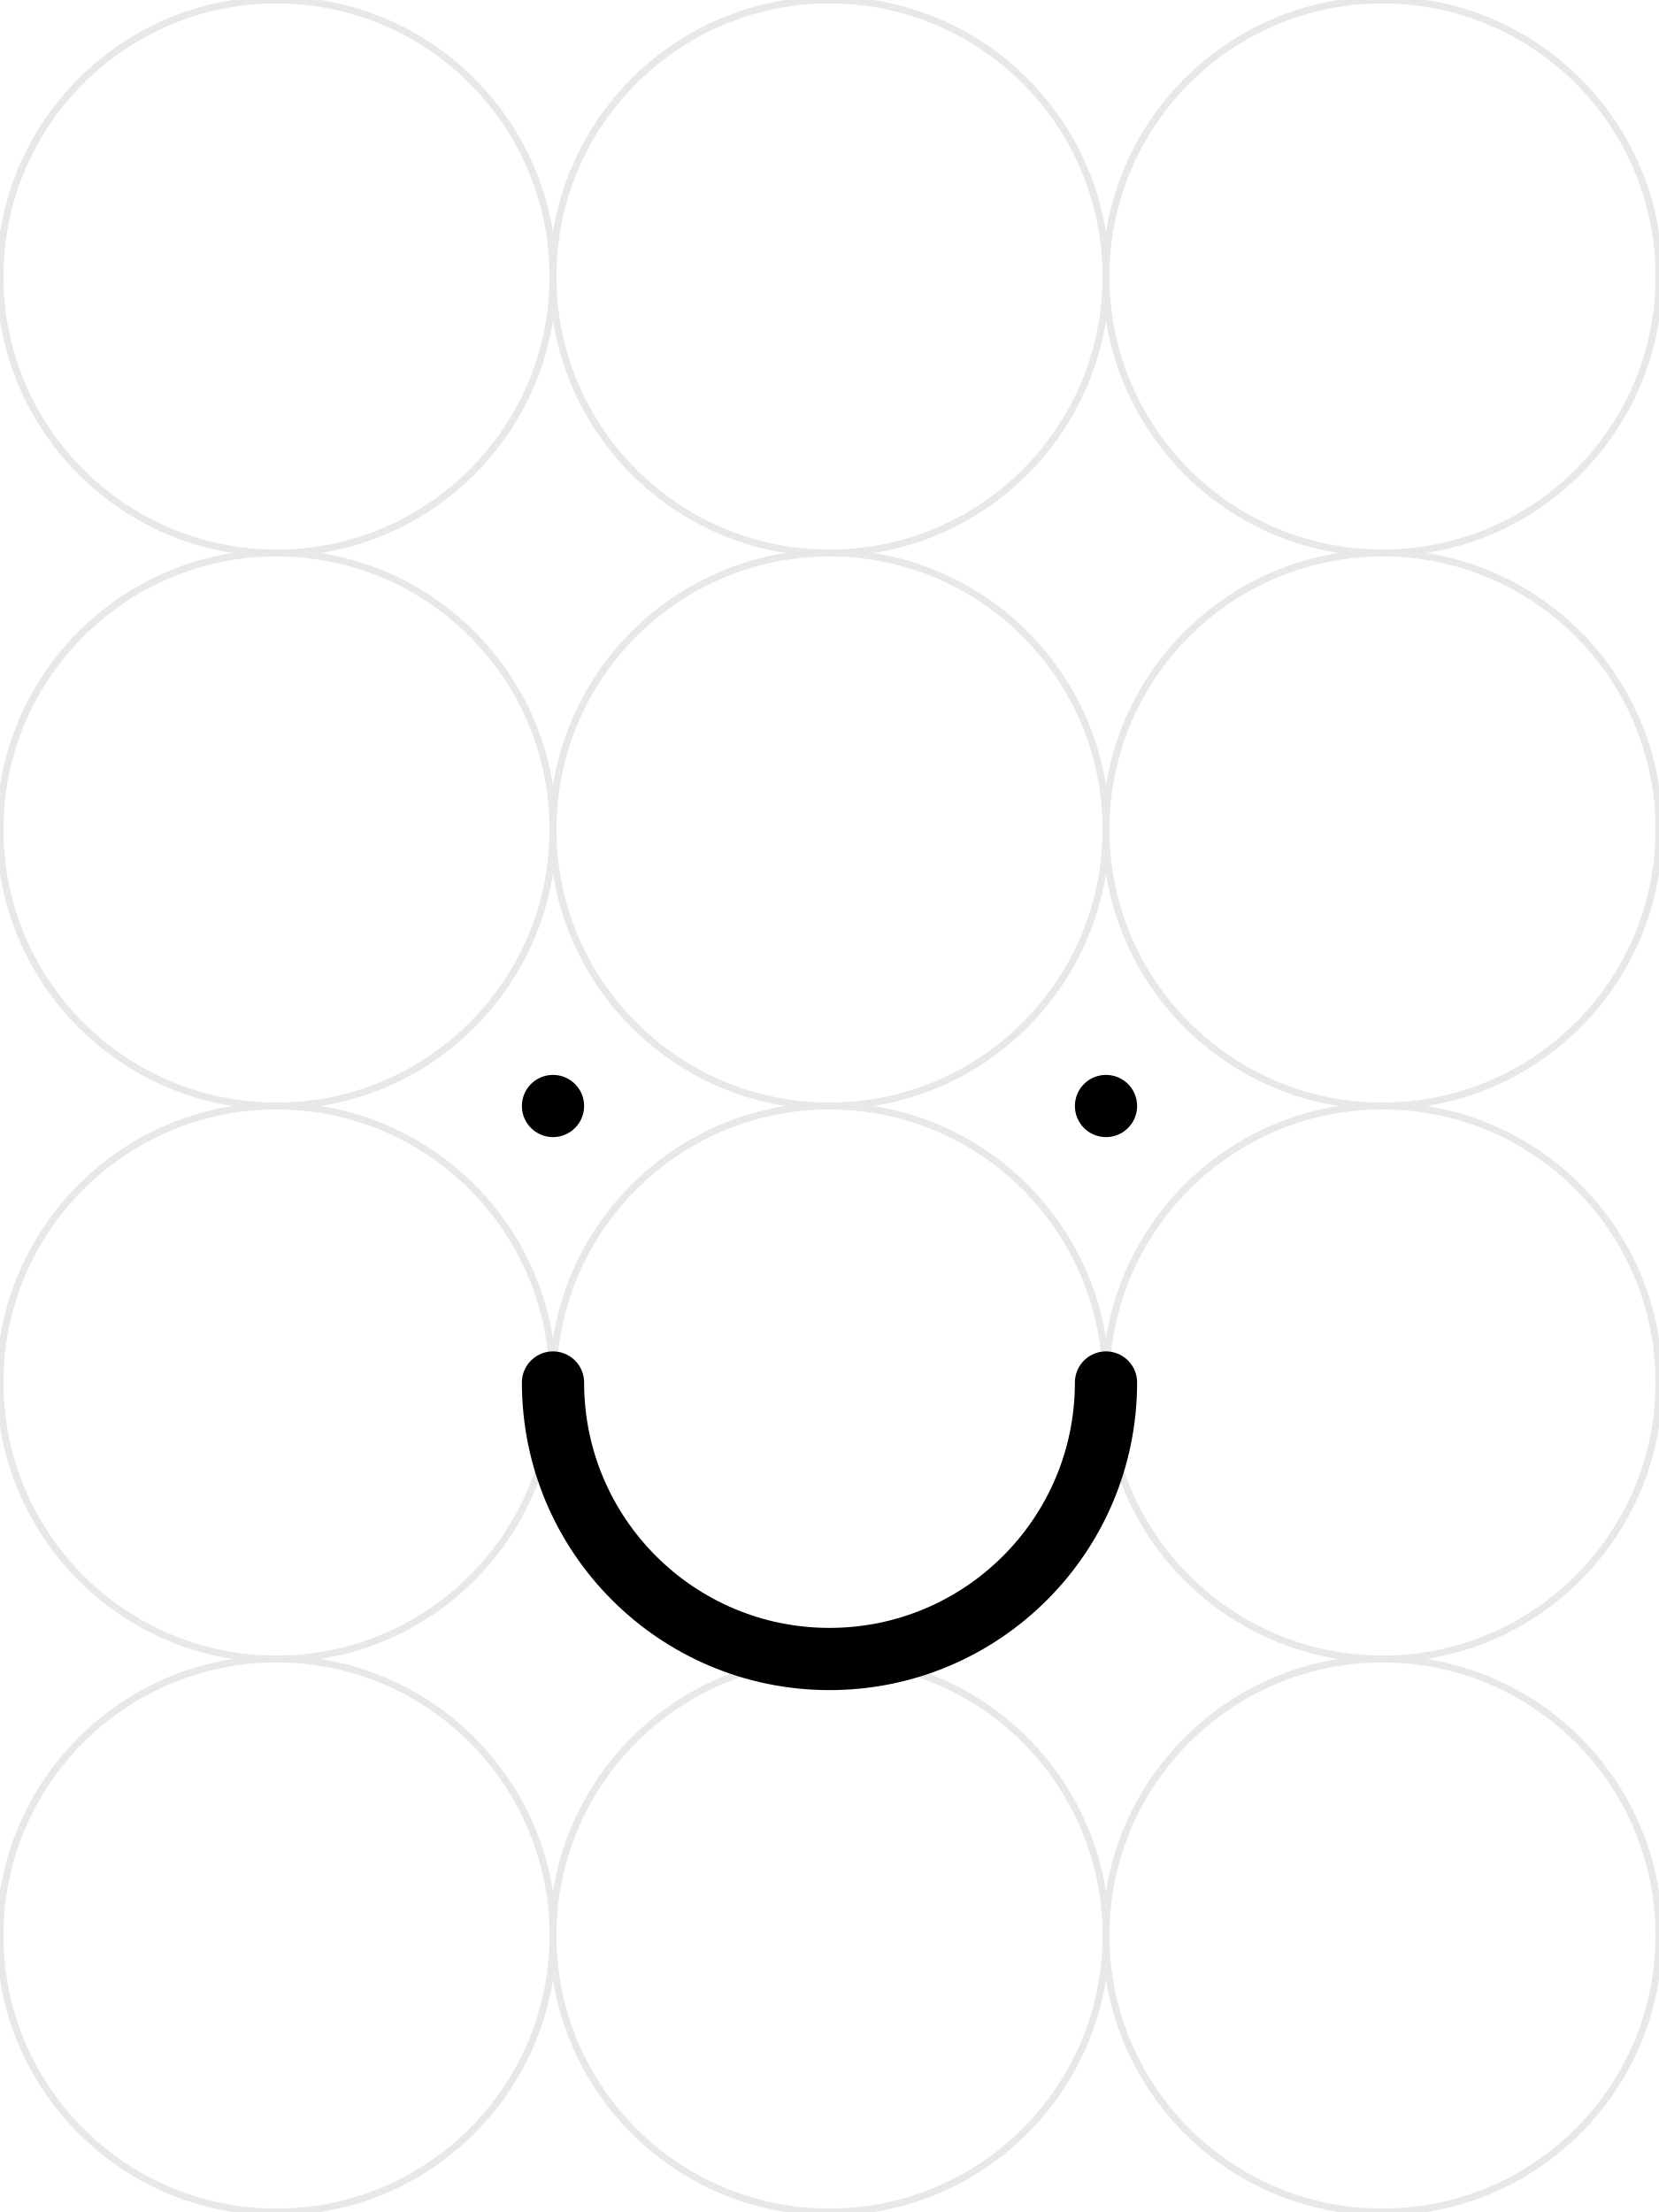
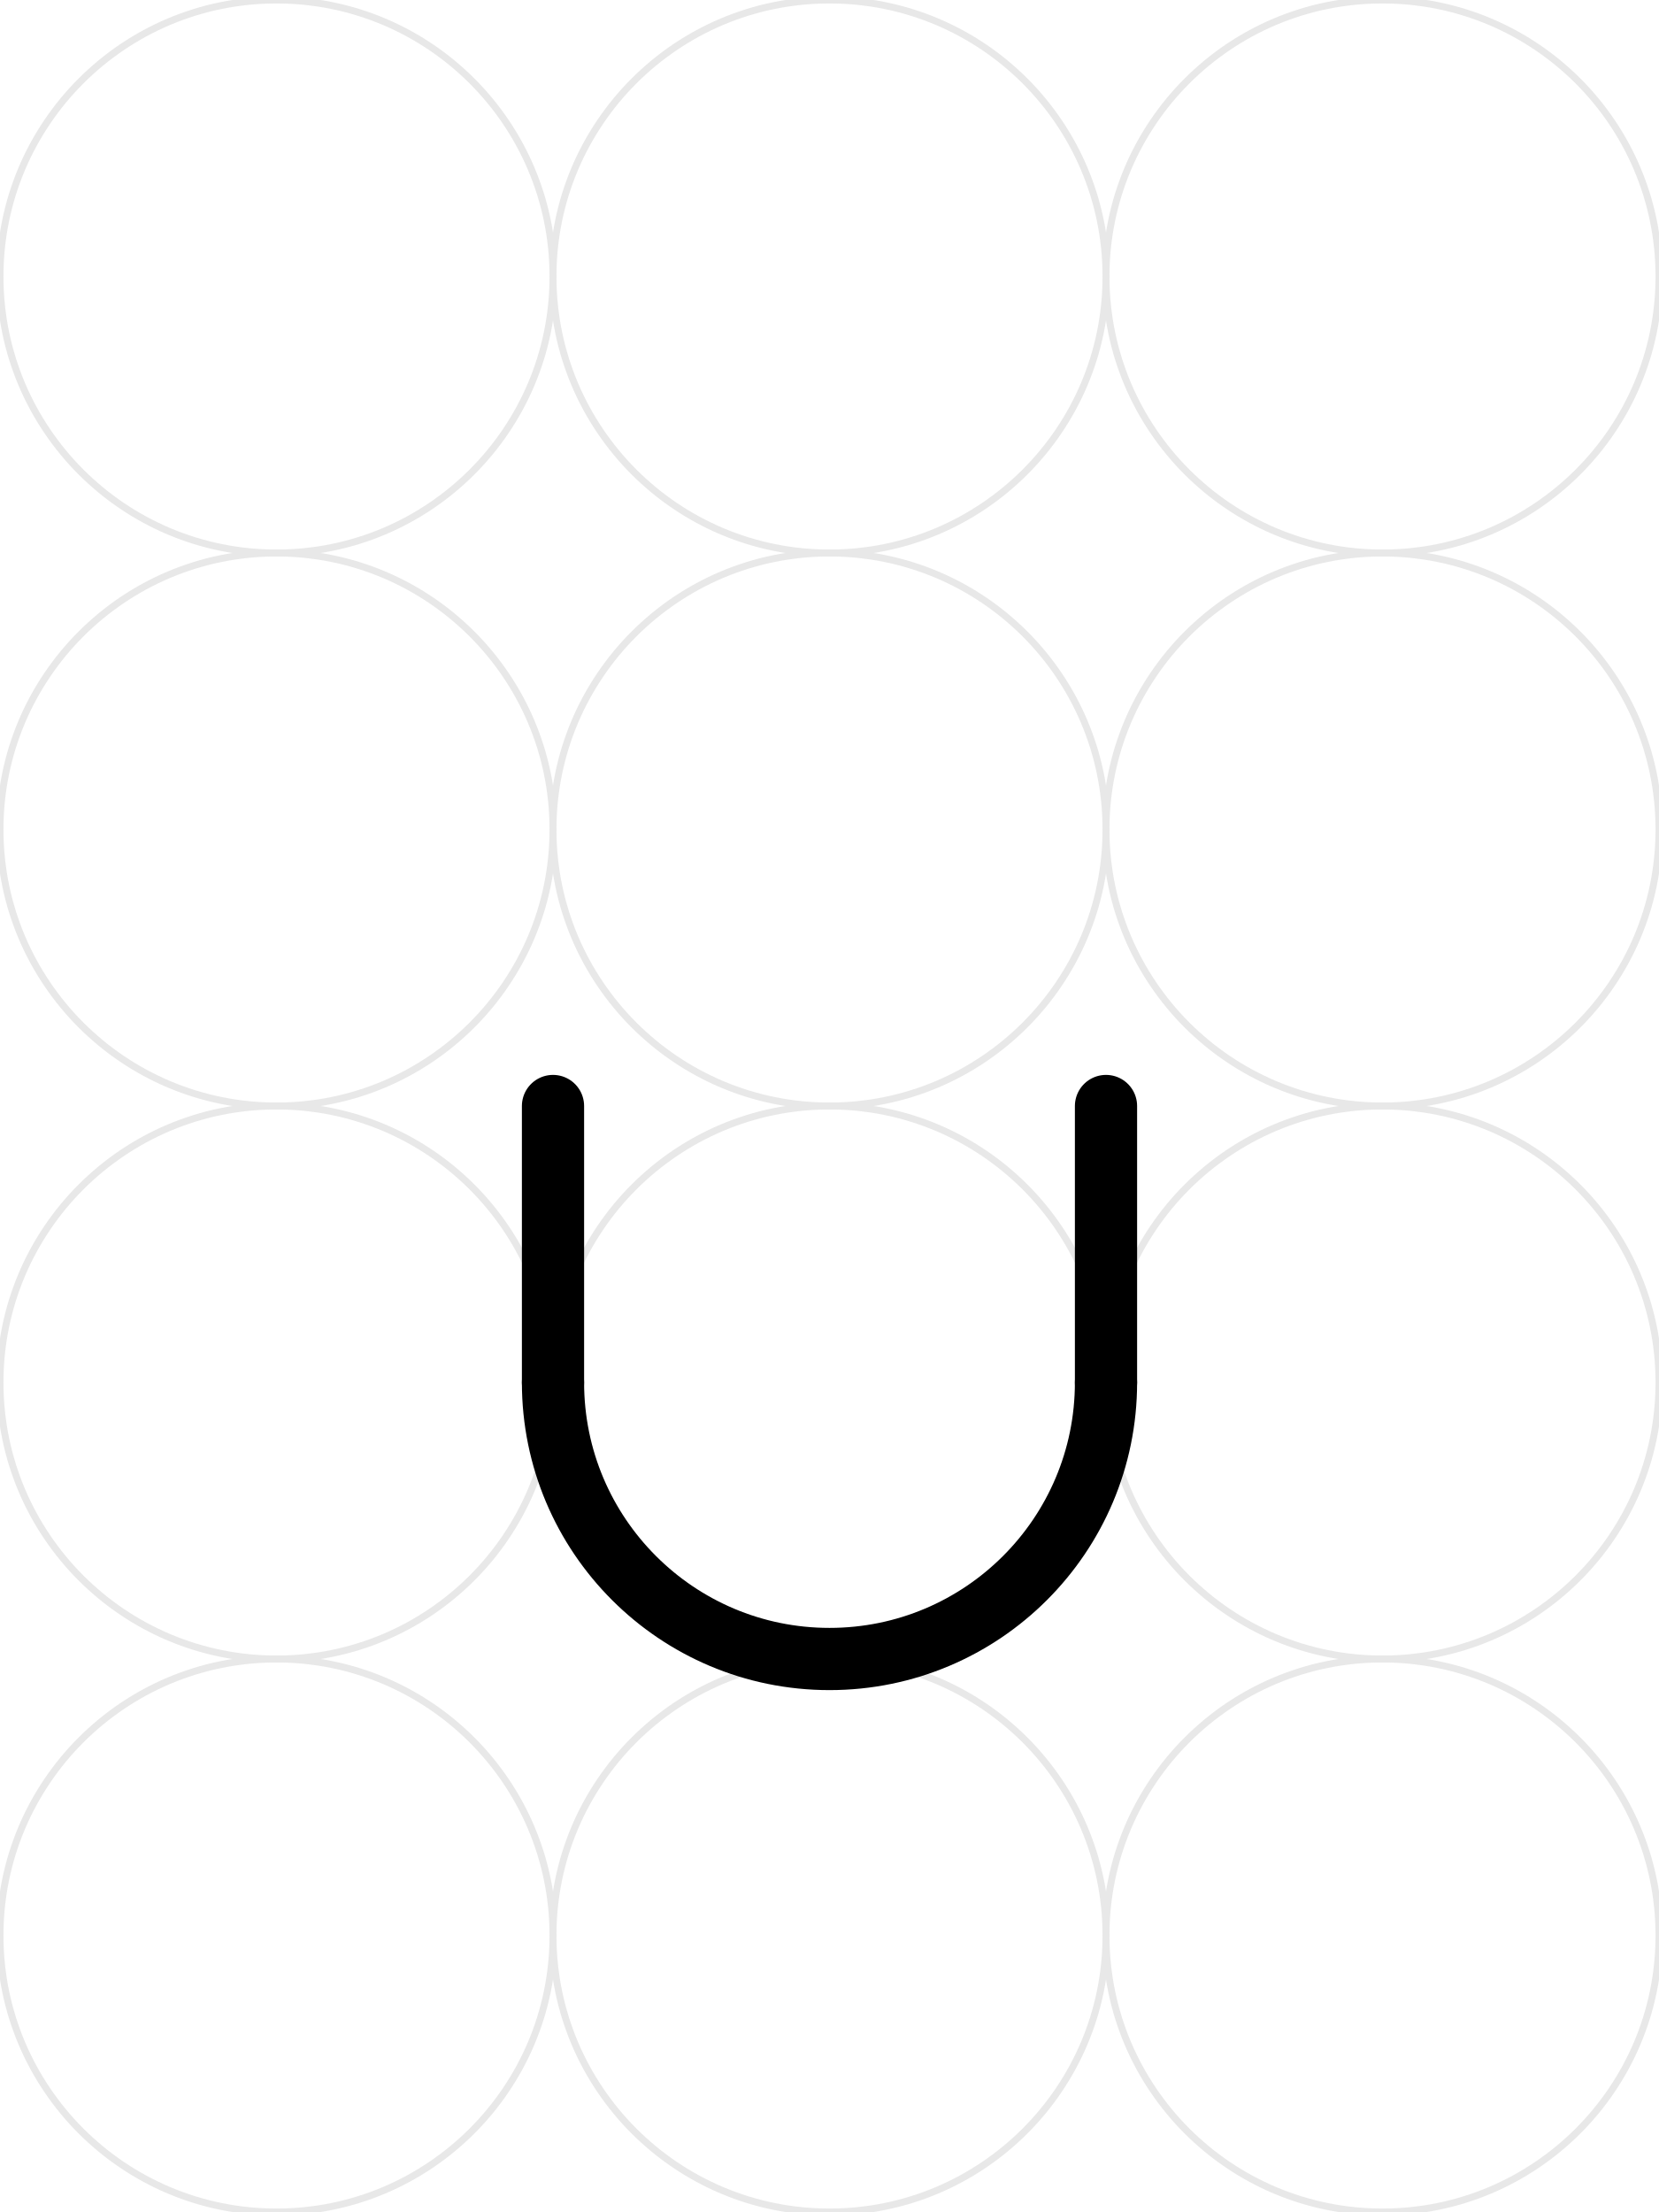
<svg xmlns="http://www.w3.org/2000/svg" viewBox="0 0 240 320" width="240" height="320">
  <rect x="0" y="0" width="100%" height="100%" fill="#fff" />
  <g fill="none" stroke="#bdbdbd" stroke-width="1" opacity="0.35">
    <circle cx="40" cy="40" r="40" />
    <circle cx="120" cy="40" r="40" />
    <circle cx="200" cy="40" r="40" />
    <circle cx="40" cy="120" r="40" />
    <circle cx="120" cy="120" r="40" />
    <circle cx="200" cy="120" r="40" />
    <circle cx="40" cy="200" r="40" />
    <circle cx="120" cy="200" r="40" />
    <circle cx="200" cy="200" r="40" />
    <circle cx="40" cy="280" r="40" />
    <circle cx="120" cy="280" r="40" />
    <circle cx="200" cy="280" r="40" />
  </g>
  <g fill="none" stroke="#000" stroke-width="9" stroke-linecap="round" stroke-linejoin="round">
-     <path d="M 80 160 L 80 160" />
-     <path d="M 160 160 L 160 160" />
-     <path d="M 160 200 A 40 40 0 0 1 120 240 A 40 40 0 0 1 80 200" />
+     <path d="M 80 200 L 80 160" />
+     <path d="M 80 200 A 40 40 0 0 0 120 240 A 40 40 0 0 0 160 200" />
+     <path d="M 160 200 L 160 160" />
  </g>
</svg>
